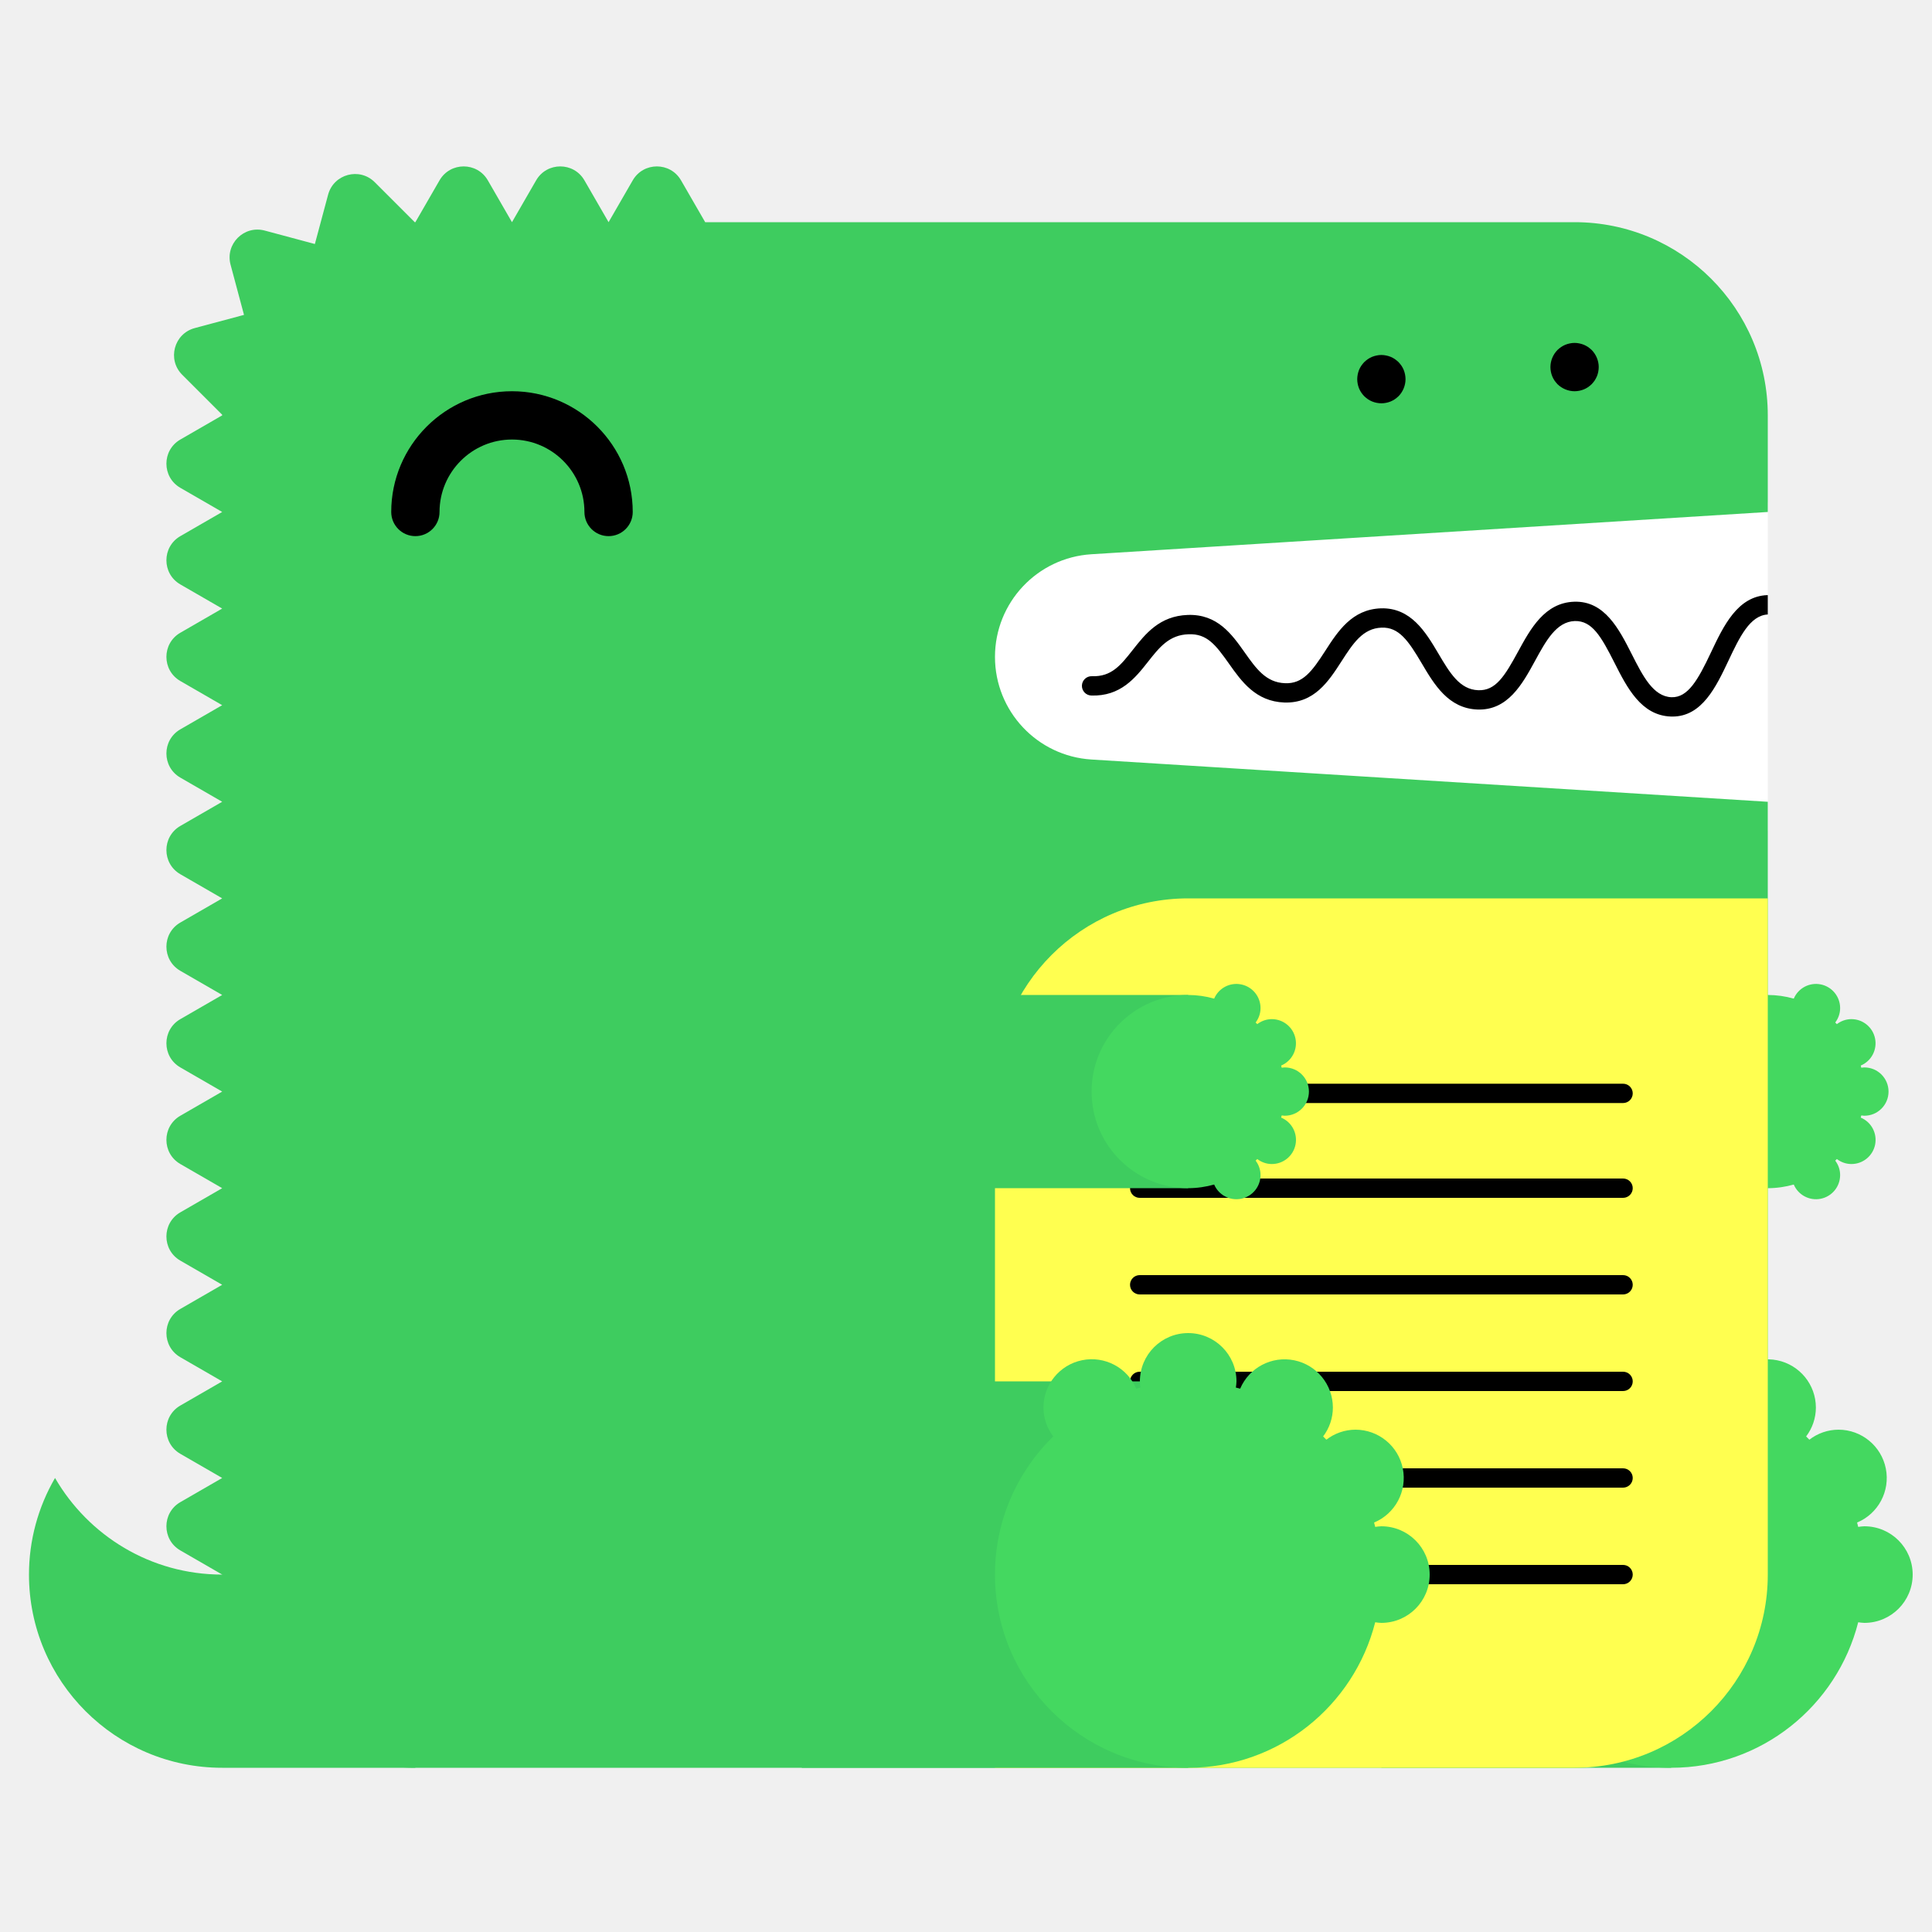
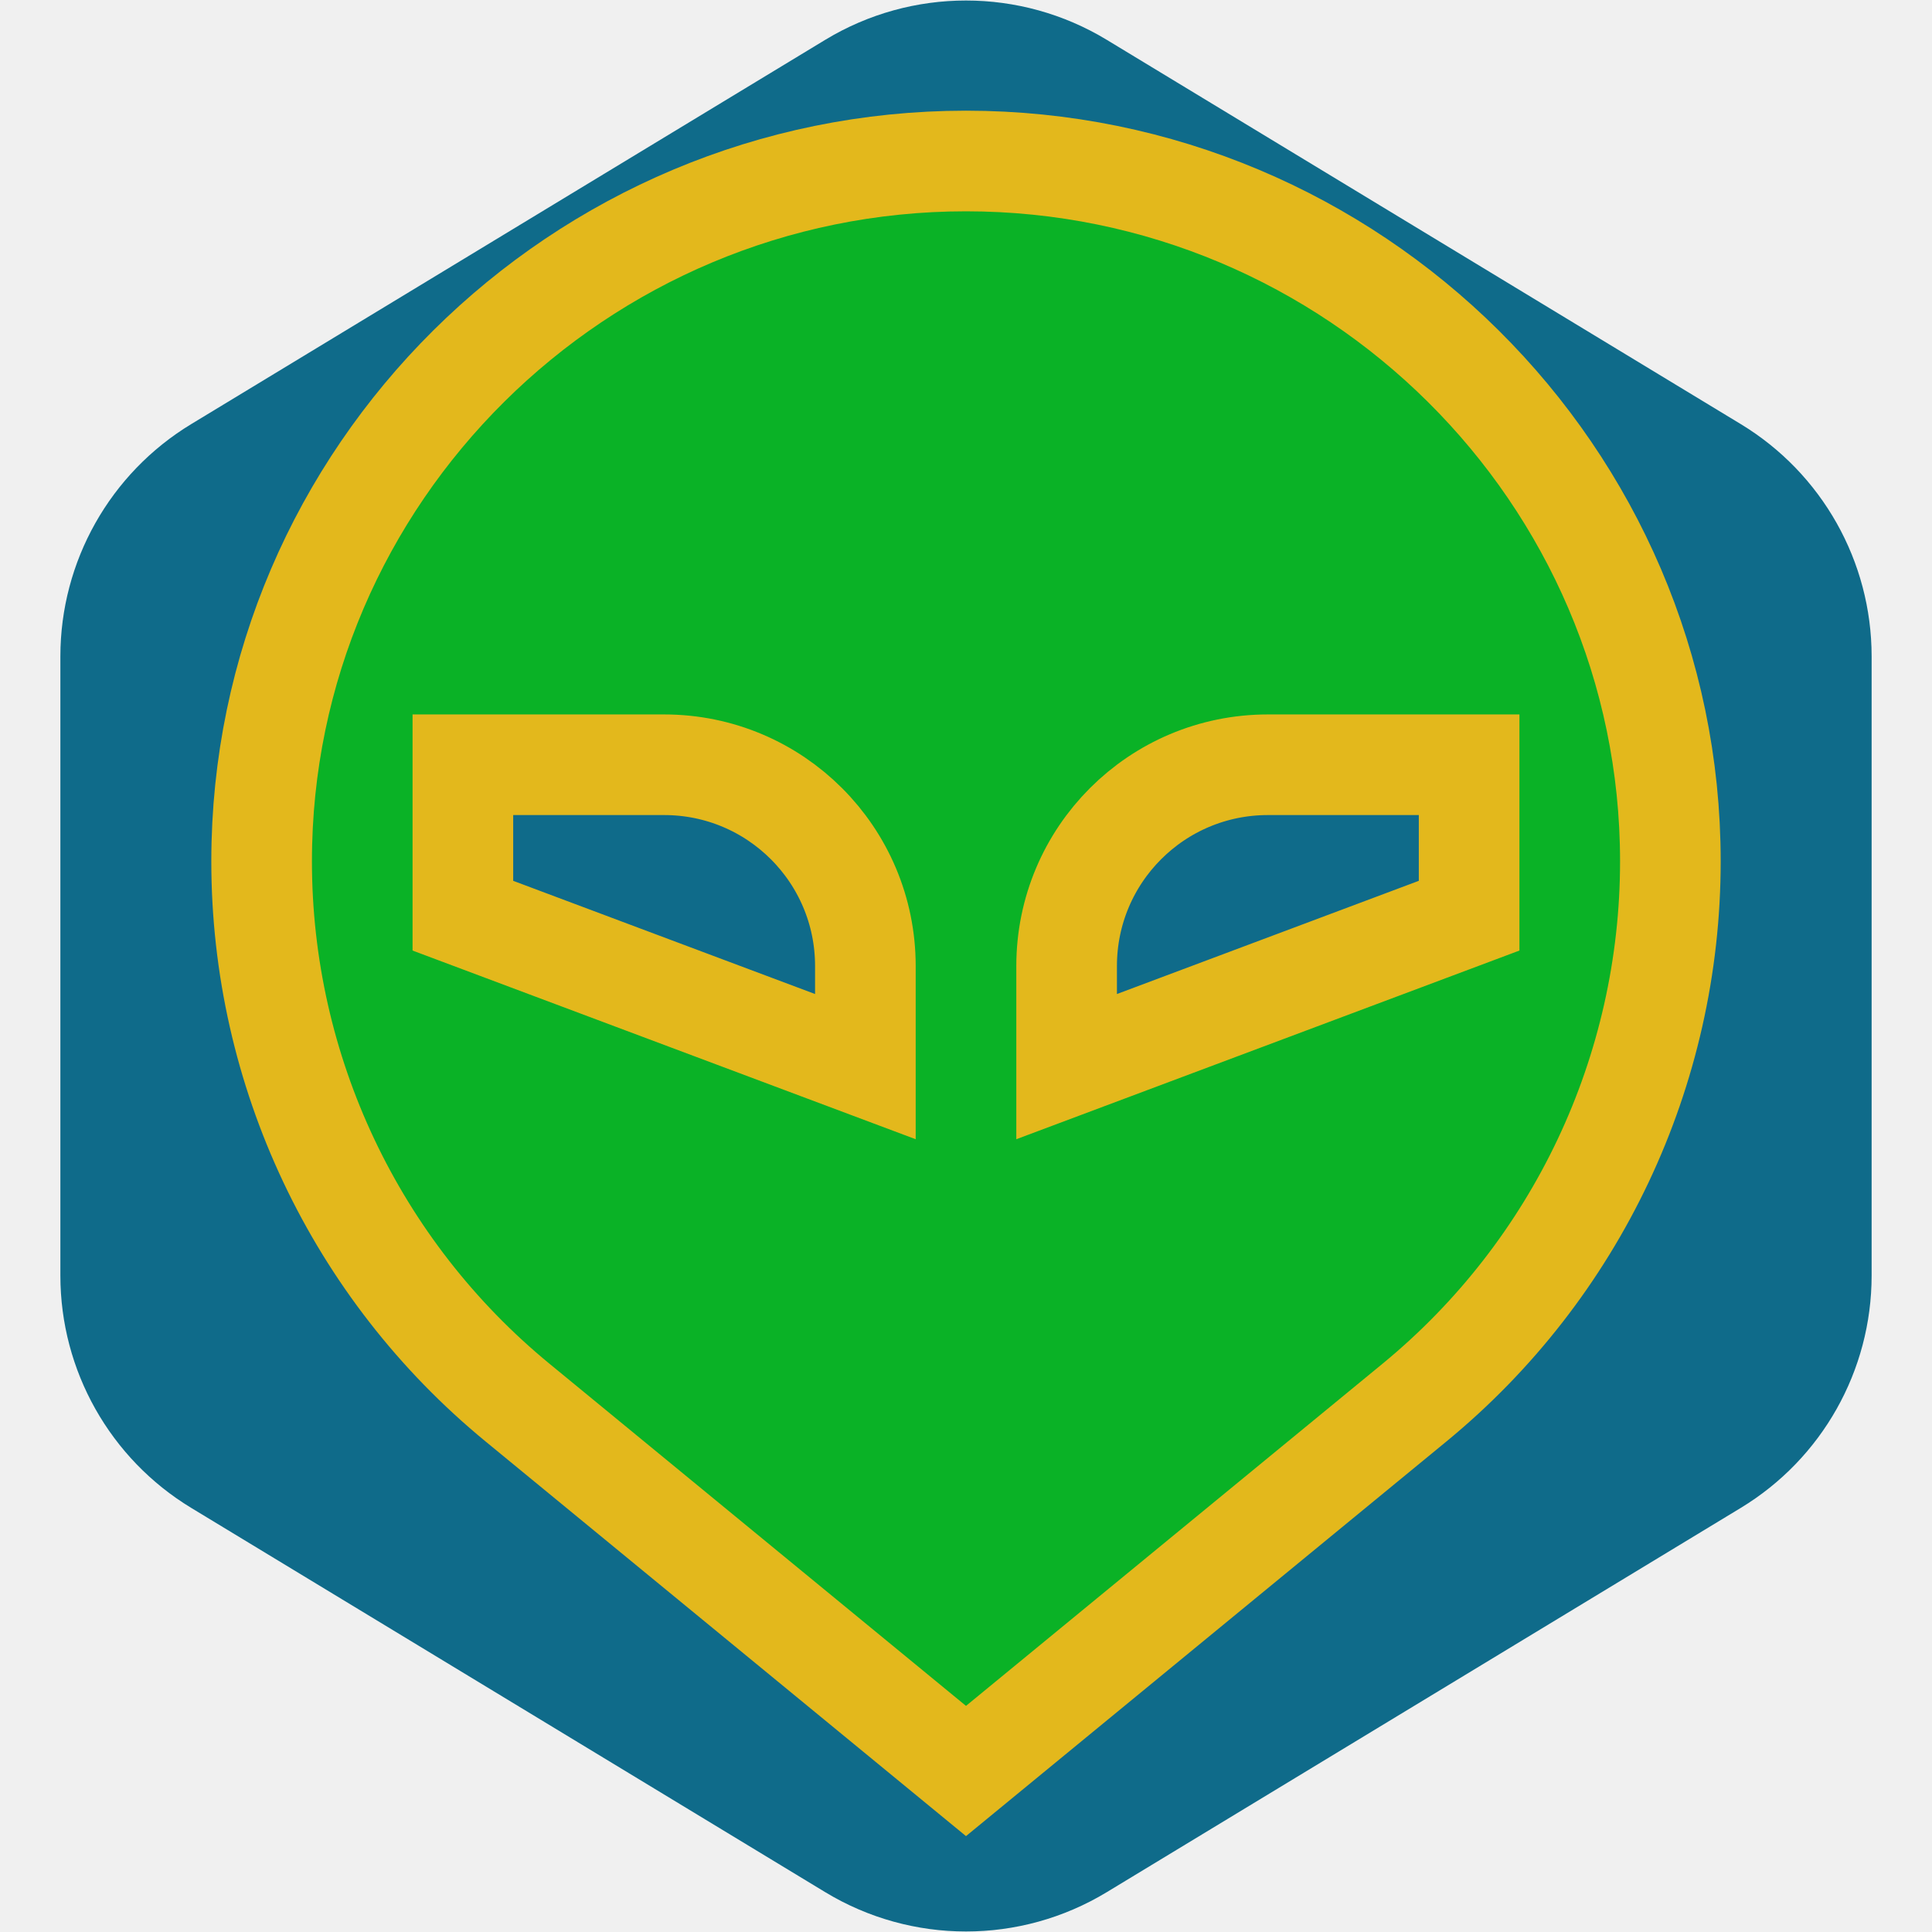
- <svg xmlns="http://www.w3.org/2000/svg" width="200" height="200" viewBox="0 0 200 200">
-   <g fill="none" fill-rule="evenodd">
-     <path fill="#FFF" d="M99 52h84v34H99z" />
-     <path d="M23 163c-7.398 0-13.843-4.027-17.303-10A19.886 19.886 0 0 0 3 163c0 11.046 8.954 20 20 20h20v-20H23z" fill="#3ECC5F" />
-     <path d="M112.98 57.376L183 53V43c0-11.046-8.954-20-20-20H73l-2.5-4.33c-1.112-1.925-3.889-1.925-5 0L63 23l-2.5-4.33c-1.111-1.925-3.889-1.925-5 0L53 23l-2.5-4.33c-1.111-1.925-3.889-1.925-5 0L43 23c-.022 0-.042.003-.065.003l-4.142-4.141c-1.57-1.571-4.252-.853-4.828 1.294l-1.369 5.104-5.192-1.392c-2.148-.575-4.111 1.389-3.535 3.536l1.39 5.193-5.102 1.367c-2.148.576-2.867 3.259-1.296 4.83l4.142 4.142c0 .021-.003.042-.003.064l-4.33 2.5c-1.925 1.111-1.925 3.889 0 5L23 53l-4.33 2.5c-1.925 1.111-1.925 3.889 0 5L23 63l-4.33 2.5c-1.925 1.111-1.925 3.889 0 5L23 73l-4.33 2.5c-1.925 1.111-1.925 3.889 0 5L23 83l-4.33 2.5c-1.925 1.111-1.925 3.889 0 5L23 93l-4.33 2.5c-1.925 1.111-1.925 3.889 0 5L23 103l-4.33 2.5c-1.925 1.111-1.925 3.889 0 5L23 113l-4.33 2.5c-1.925 1.111-1.925 3.889 0 5L23 123l-4.33 2.5c-1.925 1.111-1.925 3.889 0 5L23 133l-4.33 2.5c-1.925 1.111-1.925 3.889 0 5L23 143l-4.33 2.5c-1.925 1.111-1.925 3.889 0 5L23 153l-4.33 2.5c-1.925 1.111-1.925 3.889 0 5L23 163c0 11.046 8.954 20 20 20h120c11.046 0 20-8.954 20-20V83l-70.02-4.376A10.645 10.645 0 0 1 103 68c0-5.621 4.37-10.273 9.98-10.624" fill="#3ECC5F" />
-     <path fill="#3ECC5F" d="M143 183h30v-40h-30z" />
-     <path d="M193 158c-.219 0-.428.037-.639.064-.038-.15-.074-.301-.116-.451A5 5 0 0 0 190.32 148a4.96 4.96 0 0 0-3.016 1.036 26.531 26.531 0 0 0-.335-.336 4.955 4.955 0 0 0 1.011-2.987 5 5 0 0 0-9.599-1.959c-.148-.042-.297-.077-.445-.115.027-.211.064-.42.064-.639a5 5 0 0 0-5-5 5 5 0 0 0-5 5c0 .219.037.428.064.639-.148.038-.297.073-.445.115a4.998 4.998 0 0 0-9.599 1.959c0 1.125.384 2.151 1.011 2.987-3.717 3.632-6.031 8.693-6.031 14.3 0 11.046 8.954 20 20 20 9.339 0 17.16-6.41 19.361-15.064.211.027.42.064.639.064a5 5 0 0 0 5-5 5 5 0 0 0-5-5" fill="#44D860" />
-     <path fill="#3ECC5F" d="M153 123h30v-20h-30z" />
-     <path d="M193 115.5a2.5 2.5 0 1 0 0-5c-.109 0-.214.019-.319.032-.02-.075-.037-.15-.058-.225a2.501 2.501 0 0 0-.963-4.807c-.569 0-1.088.197-1.508.518a6.653 6.653 0 0 0-.168-.168c.314-.417.506-.931.506-1.494a2.5 2.5 0 0 0-4.8-.979A9.987 9.987 0 0 0 183 103c-5.522 0-10 4.478-10 10s4.478 10 10 10c.934 0 1.833-.138 2.69-.377a2.5 2.5 0 0 0 4.8-.979c0-.563-.192-1.077-.506-1.494.057-.055.113-.111.168-.168.42.321.939.518 1.508.518a2.5 2.5 0 0 0 .963-4.807c.021-.074.038-.15.058-.225.105.013.21.032.319.032" fill="#44D860" />
-     <path d="M63 55.5a2.5 2.5 0 0 1-2.5-2.5c0-4.136-3.364-7.5-7.5-7.5s-7.5 3.364-7.5 7.5a2.5 2.5 0 1 1-5 0c0-6.893 5.607-12.5 12.5-12.5S65.5 46.107 65.5 53a2.5 2.5 0 0 1-2.5 2.5" fill="#000" />
-     <path d="M103 183h60c11.046 0 20-8.954 20-20V93h-60c-11.046 0-20 8.954-20 20v70z" fill="#FFFF50" />
-     <path d="M168.02 124h-50.04a1 1 0 1 1 0-2h50.04a1 1 0 1 1 0 2m0 20h-50.04a1 1 0 1 1 0-2h50.04a1 1 0 1 1 0 2m0 20h-50.04a1 1 0 1 1 0-2h50.04a1 1 0 1 1 0 2m0-49.814h-50.04a1 1 0 1 1 0-2h50.04a1 1 0 1 1 0 2m0 19.814h-50.04a1 1 0 1 1 0-2h50.04a1 1 0 1 1 0 2m0 20h-50.04a1 1 0 1 1 0-2h50.04a1 1 0 1 1 0 2M183 61.611c-.012 0-.022-.006-.034-.005-3.09.105-4.552 3.196-5.842 5.923-1.346 2.85-2.387 4.703-4.093 4.647-1.889-.068-2.969-2.202-4.113-4.46-1.314-2.594-2.814-5.536-5.963-5.426-3.046.104-4.513 2.794-5.807 5.167-1.377 2.528-2.314 4.065-4.121 3.994-1.927-.07-2.951-1.805-4.136-3.813-1.321-2.236-2.848-4.75-5.936-4.664-2.994.103-4.465 2.385-5.763 4.4-1.373 2.13-2.335 3.428-4.165 3.351-1.973-.07-2.992-1.51-4.171-3.177-1.324-1.873-2.816-3.993-5.895-3.89-2.928.1-4.399 1.97-5.696 3.618-1.232 1.564-2.194 2.802-4.229 2.724a1 1 0 0 0-.072 2c3.017.101 4.545-1.8 5.872-3.487 1.177-1.496 2.193-2.787 4.193-2.855 1.926-.082 2.829 1.115 4.195 3.045 1.297 1.834 2.769 3.914 5.731 4.021 3.103.104 4.596-2.215 5.918-4.267 1.182-1.834 2.202-3.417 4.15-3.484 1.793-.067 2.769 1.35 4.145 3.681 1.297 2.197 2.766 4.686 5.787 4.796 3.125.108 4.634-2.62 5.949-5.035 1.139-2.088 2.214-4.06 4.119-4.126 1.793-.042 2.728 1.595 4.111 4.33 1.292 2.553 2.757 5.445 5.825 5.556l.169.003c3.064 0 4.518-3.075 5.805-5.794 1.139-2.41 2.217-4.68 4.067-4.773v-2z" fill="#000" />
-     <path fill="#3ECC5F" d="M83 183h40v-40H83z" />
-     <path d="M143 158c-.219 0-.428.037-.639.064-.038-.15-.074-.301-.116-.451A5 5 0 0 0 140.32 148a4.96 4.96 0 0 0-3.016 1.036 26.531 26.531 0 0 0-.335-.336 4.955 4.955 0 0 0 1.011-2.987 5 5 0 0 0-9.599-1.959c-.148-.042-.297-.077-.445-.115.027-.211.064-.42.064-.639a5 5 0 0 0-5-5 5 5 0 0 0-5 5c0 .219.037.428.064.639-.148.038-.297.073-.445.115a4.998 4.998 0 0 0-9.599 1.959c0 1.125.384 2.151 1.011 2.987-3.717 3.632-6.031 8.693-6.031 14.3 0 11.046 8.954 20 20 20 9.339 0 17.16-6.41 19.361-15.064.211.027.42.064.639.064a5 5 0 0 0 5-5 5 5 0 0 0-5-5" fill="#44D860" />
-     <path fill="#3ECC5F" d="M83 123h40v-20H83z" />
-     <path d="M133 115.5a2.5 2.5 0 1 0 0-5c-.109 0-.214.019-.319.032-.02-.075-.037-.15-.058-.225a2.501 2.501 0 0 0-.963-4.807c-.569 0-1.088.197-1.508.518a6.653 6.653 0 0 0-.168-.168c.314-.417.506-.931.506-1.494a2.5 2.5 0 0 0-4.8-.979A9.987 9.987 0 0 0 123 103c-5.522 0-10 4.478-10 10s4.478 10 10 10c.934 0 1.833-.138 2.69-.377a2.5 2.5 0 0 0 4.8-.979c0-.563-.192-1.077-.506-1.494.057-.055.113-.111.168-.168.42.321.939.518 1.508.518a2.5 2.5 0 0 0 .963-4.807c.021-.074.038-.15.058-.225.105.013.21.032.319.032" fill="#44D860" />
-     <path d="M143 41.75c-.16 0-.33-.02-.49-.05a2.52 2.52 0 0 1-.47-.14c-.15-.06-.29-.14-.431-.23-.13-.09-.259-.2-.38-.31-.109-.12-.219-.24-.309-.38s-.17-.28-.231-.43a2.619 2.619 0 0 1-.189-.96c0-.16.02-.33.05-.49.03-.16.08-.31.139-.47.061-.15.141-.29.231-.43.09-.13.2-.26.309-.38.121-.11.25-.22.38-.31.141-.09.281-.17.431-.23.149-.06.31-.11.47-.14.32-.07.65-.07.98 0 .159.03.32.08.47.14.149.06.29.14.43.23.13.09.259.2.38.31.11.12.22.25.31.38.09.14.17.28.23.43.06.16.11.31.14.47.029.16.05.33.05.49 0 .66-.271 1.31-.73 1.77-.121.11-.25.22-.38.31-.14.09-.281.17-.43.23a2.565 2.565 0 0 1-.96.19m20-1.25c-.66 0-1.3-.27-1.771-.73a3.802 3.802 0 0 1-.309-.38c-.09-.14-.17-.28-.231-.43a2.619 2.619 0 0 1-.189-.96c0-.66.27-1.3.729-1.77.121-.11.25-.22.38-.31.141-.09.281-.17.431-.23.149-.06.31-.11.47-.14.32-.07.66-.07.98 0 .159.03.32.08.47.14.149.06.29.14.43.23.13.09.259.2.38.31.459.47.73 1.11.73 1.77 0 .16-.021.33-.05.49-.03.16-.08.32-.14.47-.07.15-.14.29-.23.43-.09.13-.2.26-.31.38-.121.11-.25.22-.38.31-.14.09-.281.17-.43.23a2.565 2.565 0 0 1-.96.19" fill="#000" />
+ <svg xmlns="http://www.w3.org/2000/svg" width="255px" height="255px" viewBox="-1.6 -1.6 19.20 19.20" fill="none" stroke="#e3b81c" transform="rotate(0)">
+   <g id="SVGRepo_bgCarrier" stroke-width="0">
+     <path transform="translate(-1.6, -1.6), scale(1.2)" fill="#0f6b8a" d="M9.166.33a2.25 2.25 0 00-2.332 0l-5.25 3.182A2.25 2.25 0 00.5 5.436v5.128a2.25 2.25 0 001.084 1.924l5.25 3.182a2.25 2.25 0 002.332 0l5.25-3.182a2.25 2.25 0 001.084-1.924V5.436a2.25 2.25 0 00-1.084-1.924L9.166.33z" strokewidth="0" />
+   </g>
+   <g id="SVGRepo_tracerCarrier" stroke-linecap="round" stroke-linejoin="round" />
+   <g id="SVGRepo_iconCarrier">
+     <path fill-rule="evenodd" clip-rule="evenodd" d="M8 16L3.542 12.338C1.933 11.016 1 9.043 1 6.96C1 3.116 4.156 0 8 0C11.844 0 15 3.116 15 6.96C15 9.043 14.067 11.016 12.458 12.338L8 16ZM3 6H5C6.105 6 7 6.895 7 8V9L3 7.5V6ZM11 6C9.895 6 9 6.895 9 8V9L13 7.5V6H11Z" fill="#0ab226" />
  </g>
</svg>
